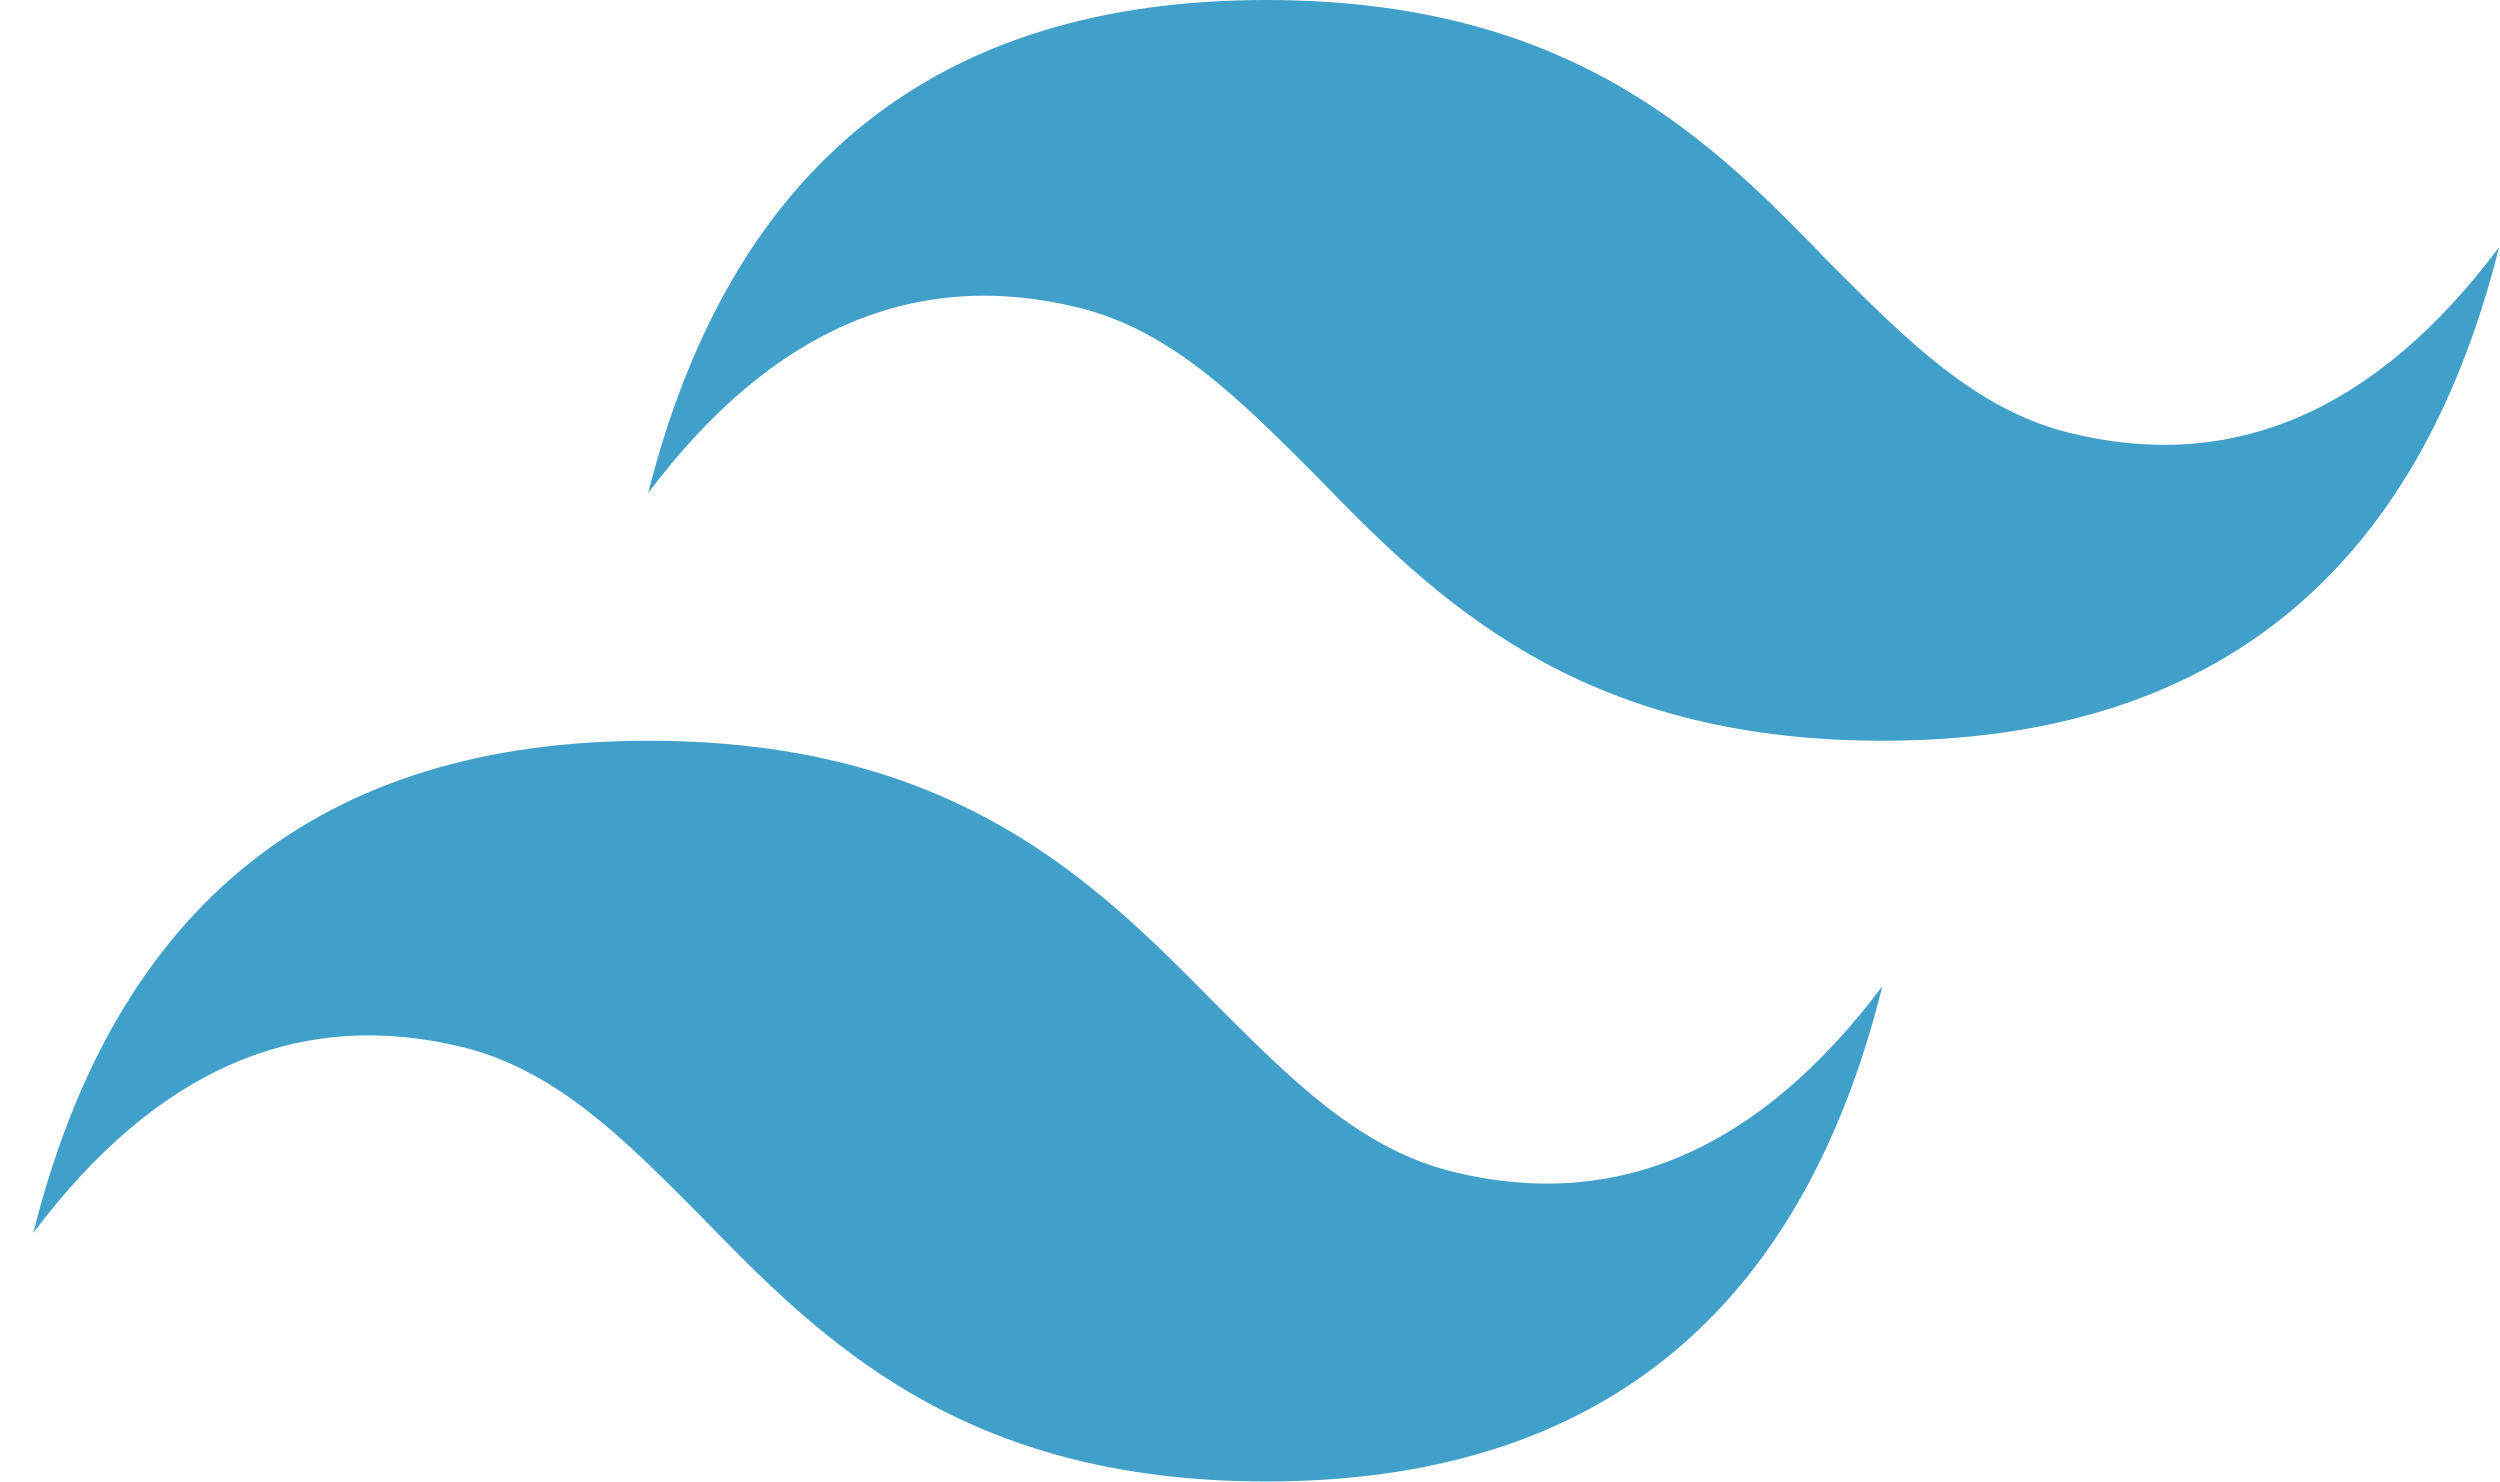
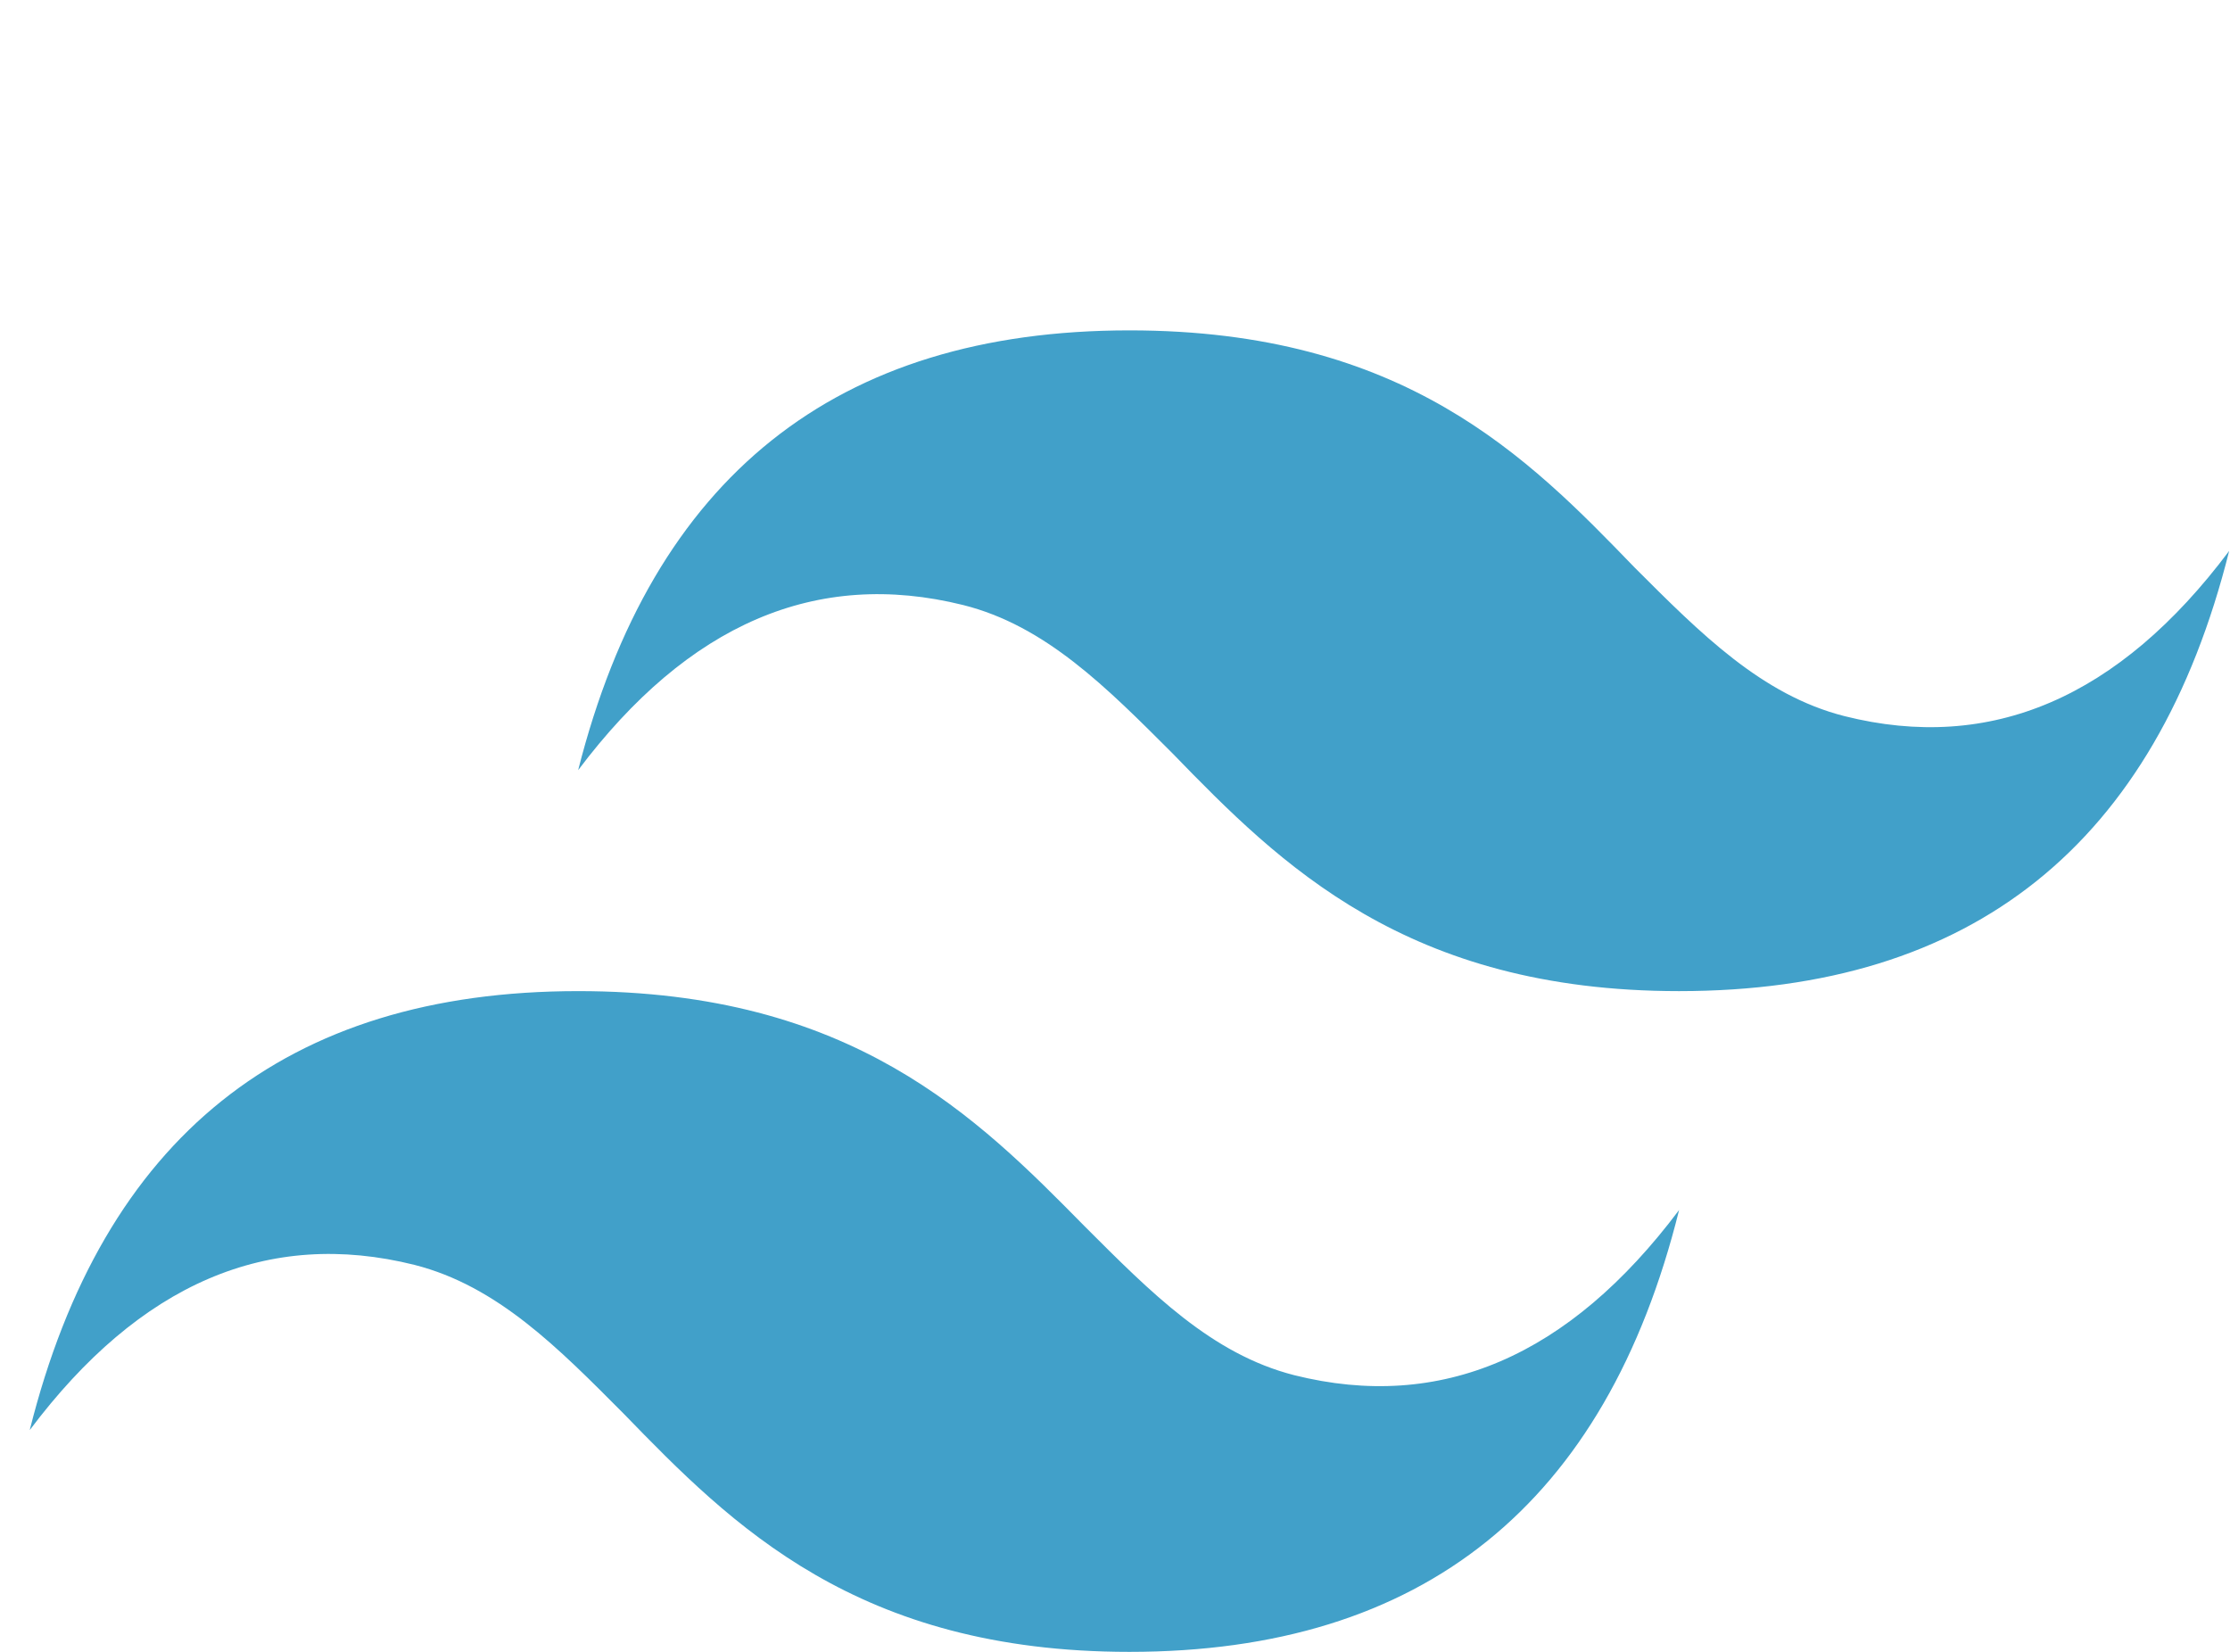
- <svg xmlns="http://www.w3.org/2000/svg" fill="none" width="54" height="32" viewBox="0 0 54 32">
+ <svg xmlns="http://www.w3.org/2000/svg" fill="none" width="54" height="40" viewBox="0 -8 54 40">
  <path fill="#41A0C9" fill-rule="evenodd" d="M27.35,0Q16.7,0,14,10.65q4-5.32,9.32-4c2,.5,3.48,2,5.08,3.6C31,12.93,34.06,16,40.66,16q10.65,0,13.32-10.66-4,5.34-9.32,4c-2-.51-3.48-2-5.08-3.6C37,3.07,34,0,27.35,0ZM14,16Q3.38,16,.72,26.63q4-5.33,9.32-4c2,.51,3.47,2,5.07,3.61C17.72,28.93,20.75,32,27.35,32Q38,32,40.66,21.3q-4,5.33-9.32,4c-2-.51-3.47-2-5.08-3.61C23.65,19.04,20.63,16,14,16Z" />
</svg>
